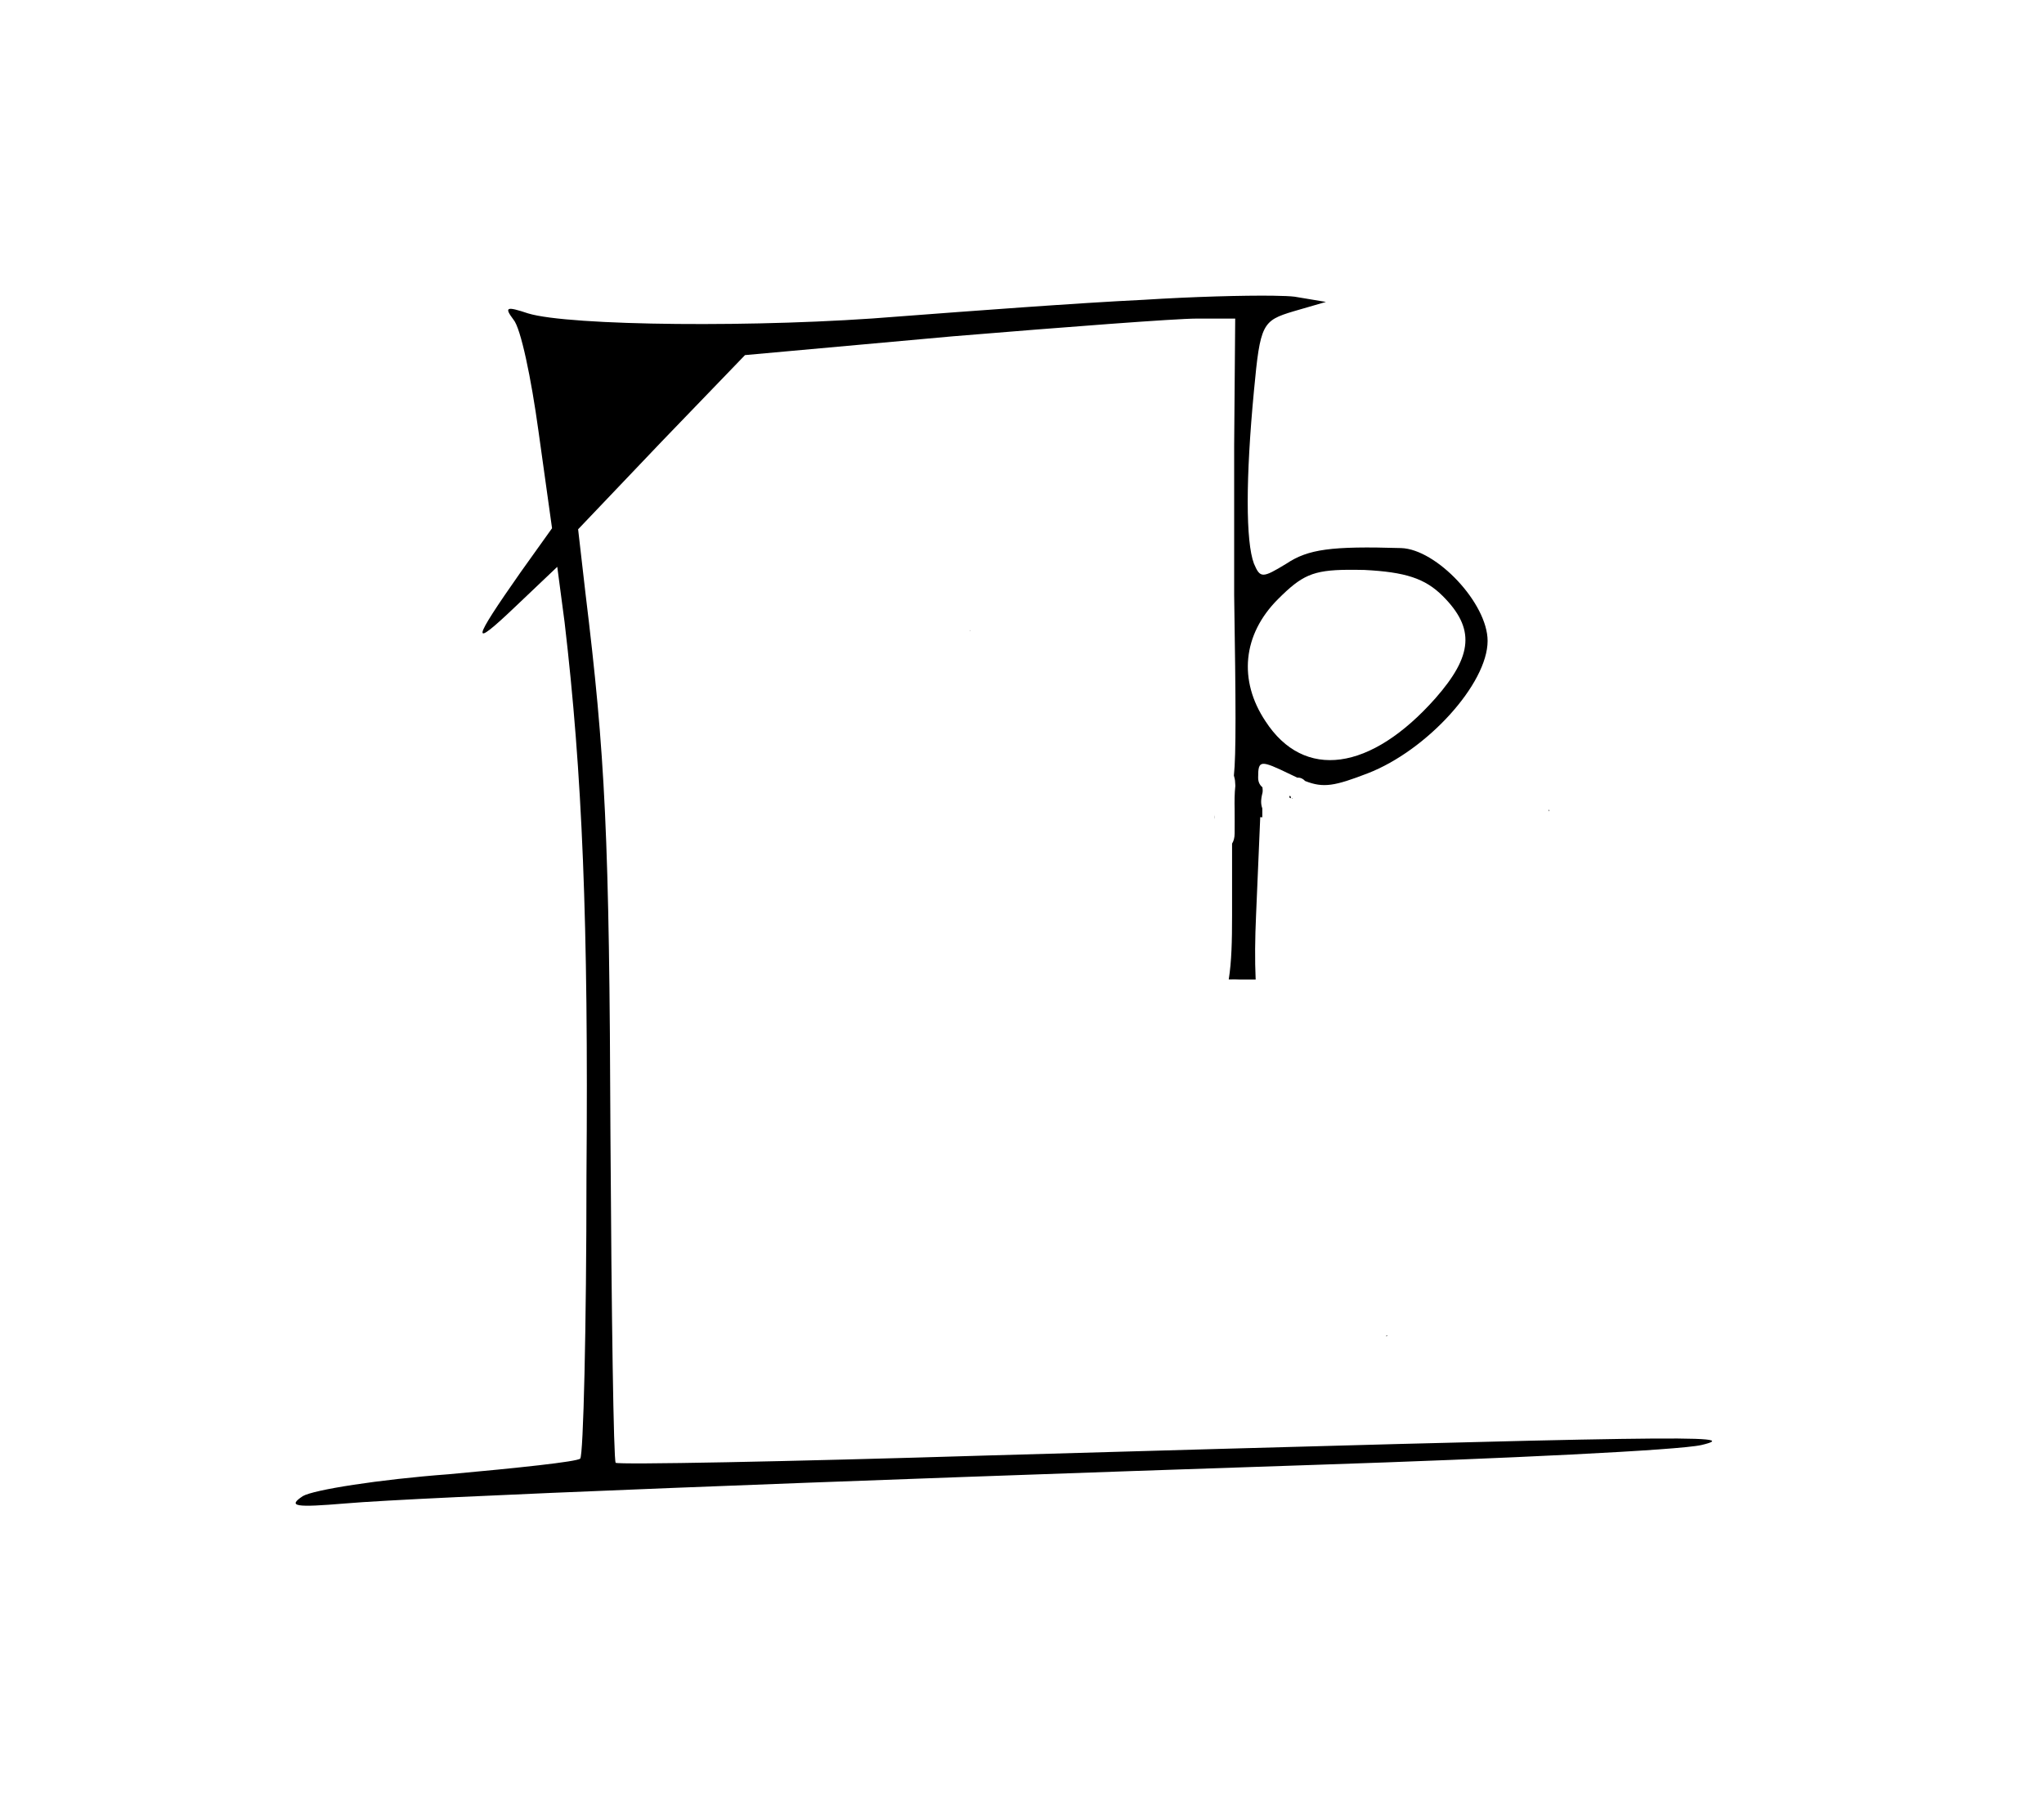
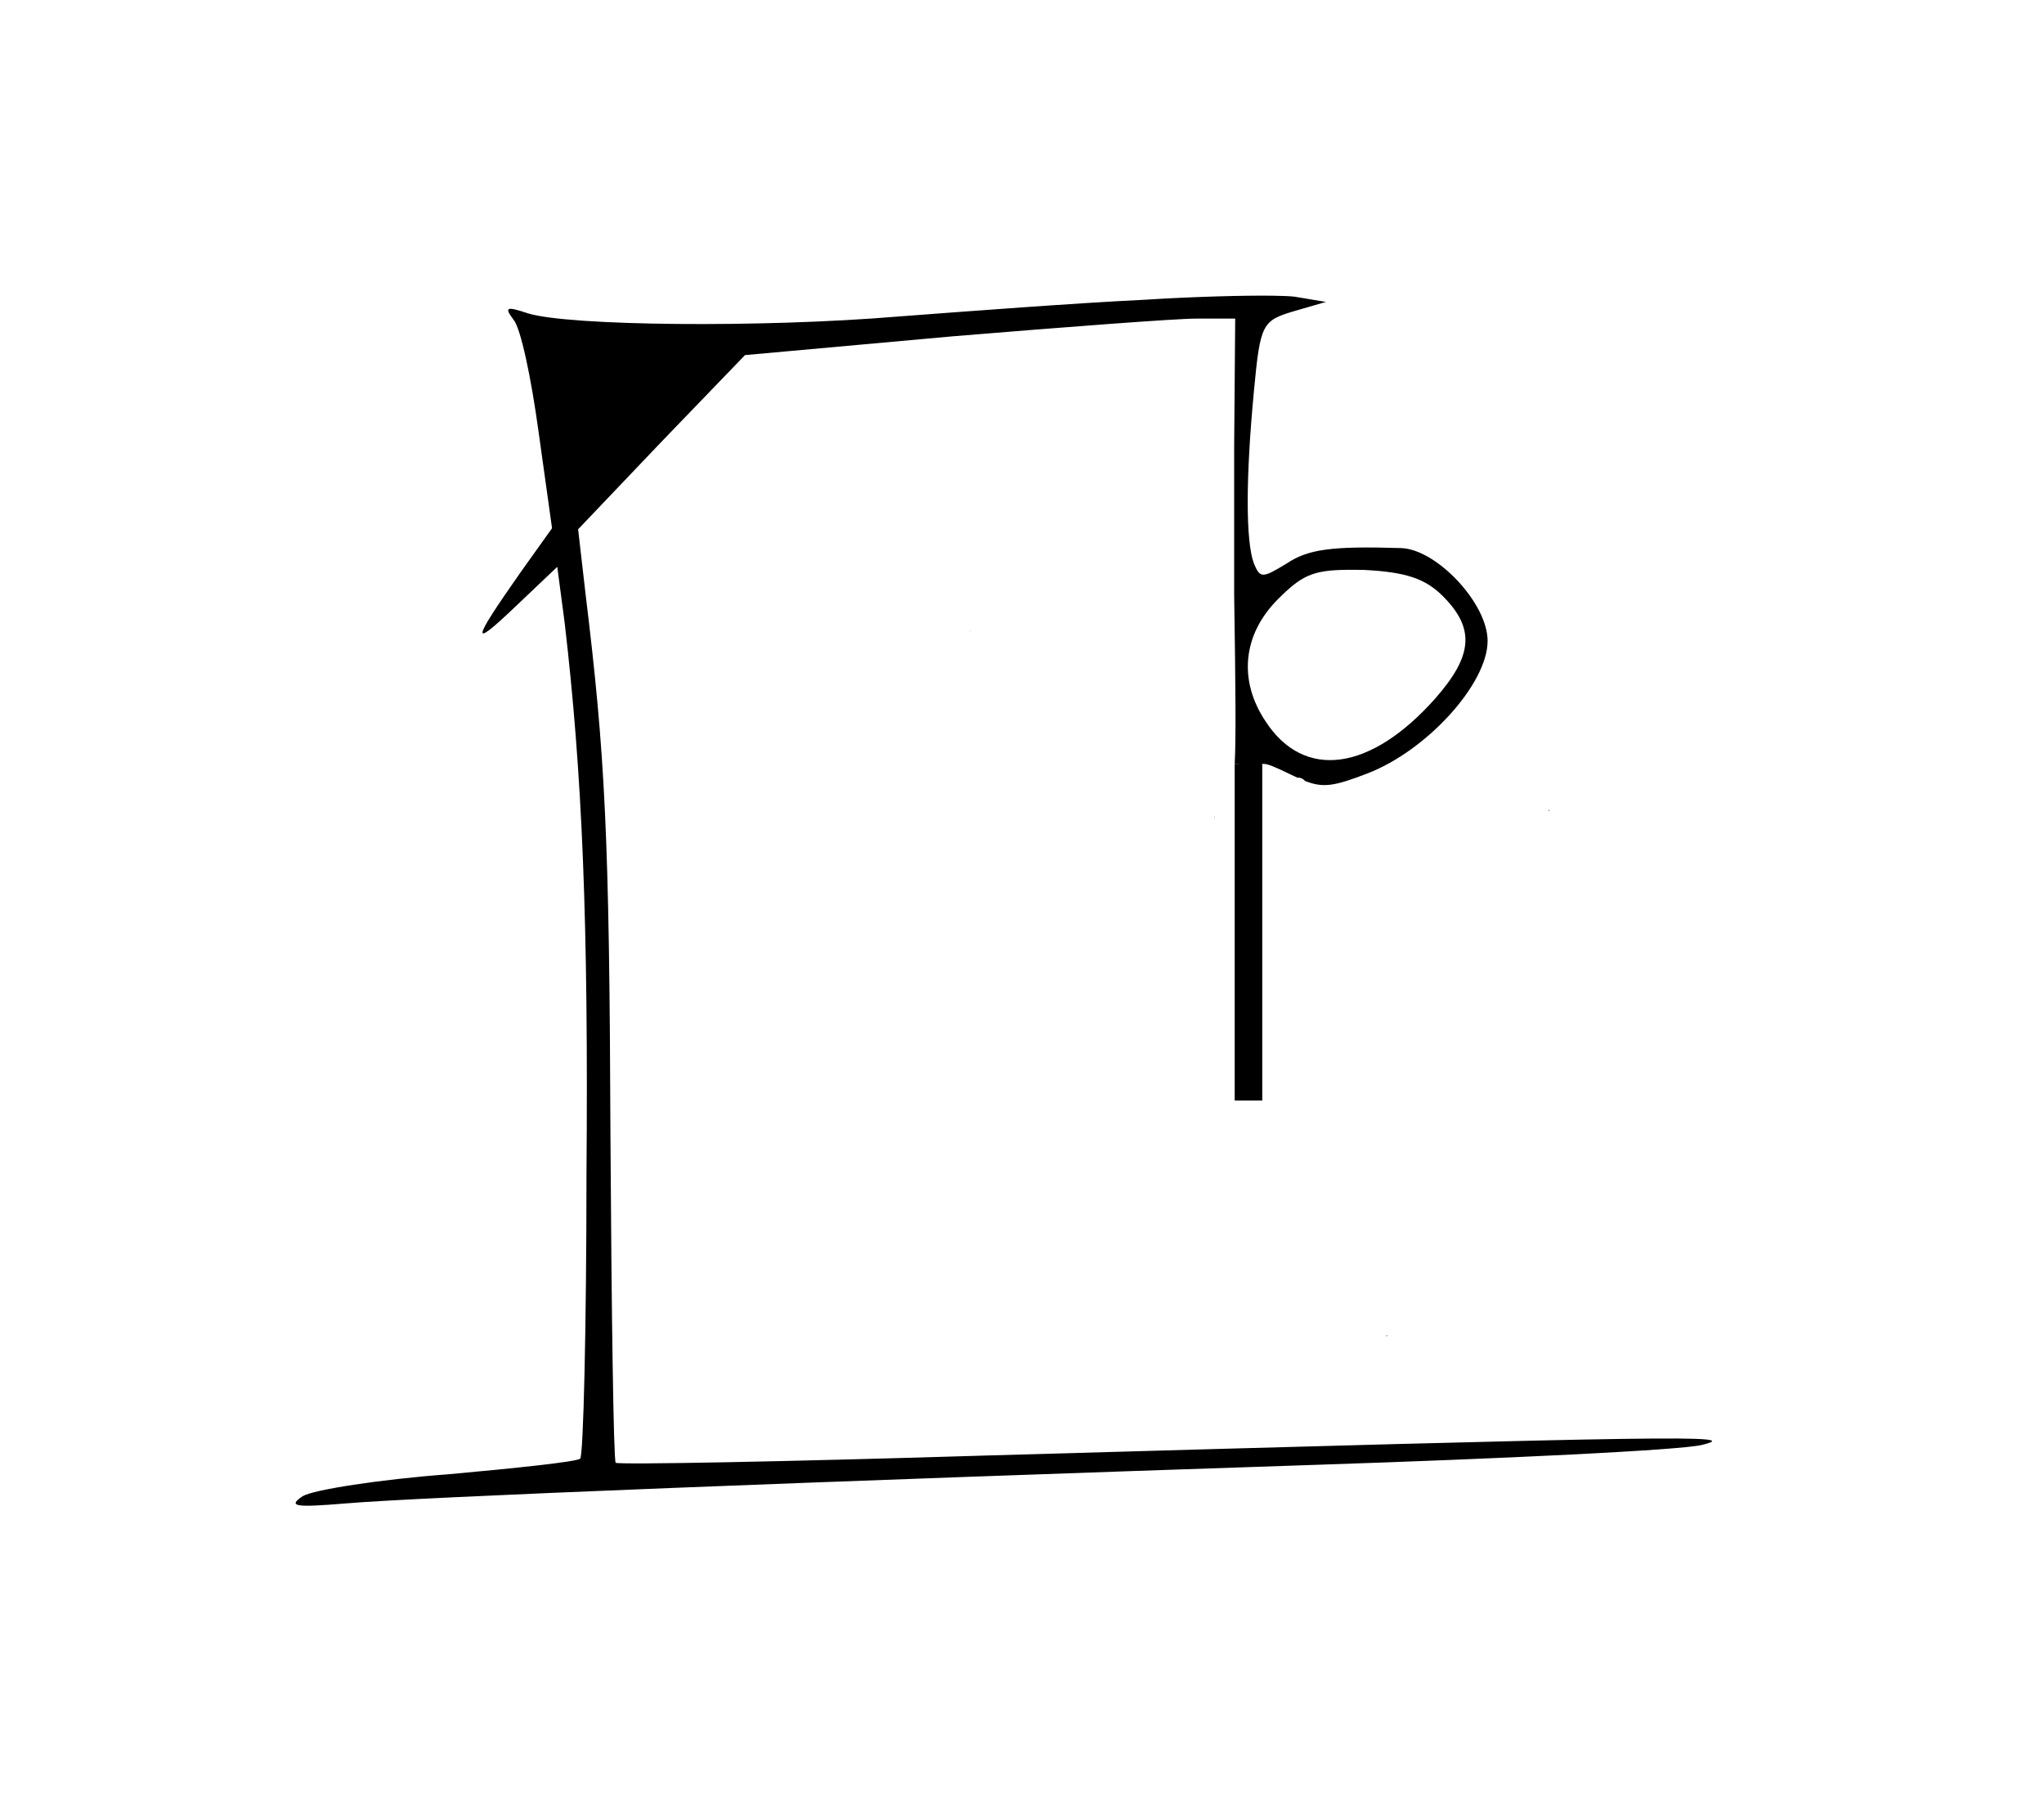
<svg xmlns="http://www.w3.org/2000/svg" width="69.136mm" height="60.929mm" viewBox="0 0 69.136 60.929" version="1.1" id="svg8">
  <defs id="defs2" />
  <g id="layer1" style="display:inline" transform="translate(14.6109,7.724098)">
    <g id="g3684" transform="matrix(0.03527778,0,0,-0.03527778,-6.274814,60.55479)" style="display:inline;fill:#000000;stroke:none">
-       <path id="path3682" transform="matrix(7.5,0,0,-7.5,-236.2985,1935.465)" style="display:inline;stroke-width:0.133" d="m 162.768,37.803 c -3.769,-0.05 -10.294,0.125 -16.594,0.525 -8.4,0.4 -22.534,1.468 -31.334,2.135 C 97.24,41.93 72.706,41.663 67.506,40.062 c -2.8,-0.933 -3.065,-0.801 -1.865,0.799 0.933,1.067 2.266,7.468 3.199,14.268 l 1.732,12.4 -4,5.6 c -6.267,8.933 -6.533,10 -0.666,4.4 l 5.334,-5.066 0.934,7.066 c 2.267,19.333 3.065,38.266 2.799,70.799 0,19.467 -0.399,35.735 -0.799,36.135 -0.4,0.4 -8.001,1.2 -16.801,2 -8.933,0.667 -17.333,1.999 -18.666,2.799 -2,1.333 -0.933,1.467 5.467,0.934 9.2,-0.8 59.867,-2.8 124,-4.934 24.267,-0.8 46.399,-1.867 49.332,-2.533 5.6,-1.333 -2.533,-1.199 -91.199,1.334 -26,0.8 -47.333,1.2 -47.6,0.934 -0.267,-0.267 -0.535,-18.934 -0.668,-41.734 C 77.906,106.728 77.373,96.595 74.84,75.795 L 73.906,67.662 84.572,56.463 95.24,45.395 121.773,42.996 c 14.533,-1.2 28.533,-2.268 31.199,-2.268 h 4.934 l -0.133,16.268 V 76.062 c 0.219,14.009 0.253,20.407 -0.035,23.084 0.002,0.007 0.004,0.013 0.006,0.02 0.173,0.648 0.136,0.601 0.18,1.291 -0.11,1.009 -0.112,2.017 -0.09,3.029 0.015,1.018 5.4e-4,2.035 0,3.053 -2.6e-4,0.563 -0.13,0.996 -0.328,1.305 v 9.152 c 0,3.36 -0.064,5.934 -0.426,8.211 0.288,4.7e-4 0.577,-0.006 0.865,-0.004 0.204,0.004 0.406,0.015 0.609,0.023 0.251,-10e-6 0.501,1e-5 0.752,0 0.405,1e-5 0.81,0 1.215,0 -0.113,-2.537 -0.085,-5.217 0.051,-8.23 l 0.535,-12.533 0.264,0.016 v -0.213 -0.922 c -0.187,-0.523 -0.217,-1.069 0.021,-1.986 0.05,-0.23 0.024,-0.471 -0.002,-0.709 -0.402,-0.34 -0.551,-0.744 -0.551,-1.254 0,-2.267 0.266,-2.265 4.133,-0.398 0.325,0.163 0.607,0.292 0.895,0.426 0.037,-0.003 0.072,-0.014 0.109,-0.014 0.3,0.005 0.61,0.15 0.873,0.434 2.356,0.923 3.791,0.635 7.99,-0.98 7.6,-2.933 15.334,-11.467 15.334,-16.934 0,-4.8 -6.533,-11.732 -11.066,-11.865 -8.933,-0.267 -11.868,0.133 -14.668,2 -3.067,1.867 -3.333,1.867 -4.133,0 -1.067,-2.8 -1.067,-10.935 0,-22.135 0.8,-8.533 1.066,-8.933 5.066,-10.133 l 4.133,-1.199 -4,-0.668 c -0.533,-0.067 -1.482,-0.108 -2.738,-0.125 z m 9.539,35.039 c 0.643,-0.005 1.349,0.003 2.133,0.02 5.2,0.267 7.733,1.067 10,3.334 4.133,4.133 3.866,7.6 -0.934,13.066 -8.267,9.333 -16.799,10.534 -21.732,2.934 -3.467,-5.2 -2.934,-11.066 1.6,-15.6 3.033,-3.033 4.433,-3.719 8.934,-3.754 z m -48.342,7.67 c 0.007,0.057 0.015,0.113 0.021,0.17 0.011,-2.8e-5 0.019,1.94e-4 0.029,0 -0.017,-0.057 -0.034,-0.114 -0.051,-0.17 z m 40.854,21.242 c 0.02,0.078 0.038,0.158 0.051,0.244 0.055,0.015 0.109,0.021 0.164,0.045 -0.022,-0.147 -0.039,-0.202 -0.049,-0.26 -0.061,-0.009 -0.107,-0.02 -0.166,-0.029 z m 0.361,0.318 c -0.016,0.006 -0.03,0.007 -0.047,0.012 0.021,0.011 0.04,0.027 0.061,0.039 0.014,-0.017 0.033,-0.03 0.045,-0.049 0.018,-0.027 -0.014,-0.017 -0.059,-0.002 z m 2.109,1.379 c -0.002,0.003 -0.004,0.008 -0.006,0.012 0.004,-10e-4 0.008,-0.003 0.012,-0.004 -0.002,-0.003 -0.004,-0.005 -0.006,-0.008 z m 30.756,0.09 c -0.035,0.001 -0.065,0.005 -0.1,0.006 0.02,0.066 0.046,0.123 0.066,0.188 0.011,-0.064 0.023,-0.129 0.033,-0.193 z m -42.736,0.424 c -2e-4,0.165 0.004,0.332 -0.018,0.49 2e-4,0.036 0.014,0.213 0.018,0.285 3.6e-4,-0.259 0.002,-0.517 0,-0.775 z m 21.98,66.715 c -0.034,0.046 -0.068,0.09 -0.104,0.135 0.055,-0.006 0.089,-0.012 0.152,-0.019 -0.013,-0.033 -0.035,-0.082 -0.049,-0.115 z" />
+       <path id="path3682" transform="matrix(7.5,0,0,-7.5,-236.2985,1935.465)" style="display:inline;stroke-width:0.133" d="m 162.768,37.803 c -3.769,-0.05 -10.294,0.125 -16.594,0.525 -8.4,0.4 -22.534,1.468 -31.334,2.135 C 97.24,41.93 72.706,41.663 67.506,40.062 c -2.8,-0.933 -3.065,-0.801 -1.865,0.799 0.933,1.067 2.266,7.468 3.199,14.268 l 1.732,12.4 -4,5.6 c -6.267,8.933 -6.533,10 -0.666,4.4 l 5.334,-5.066 0.934,7.066 c 2.267,19.333 3.065,38.266 2.799,70.799 0,19.467 -0.399,35.735 -0.799,36.135 -0.4,0.4 -8.001,1.2 -16.801,2 -8.933,0.667 -17.333,1.999 -18.666,2.799 -2,1.333 -0.933,1.467 5.467,0.934 9.2,-0.8 59.867,-2.8 124,-4.934 24.267,-0.8 46.399,-1.867 49.332,-2.533 5.6,-1.333 -2.533,-1.199 -91.199,1.334 -26,0.8 -47.333,1.2 -47.6,0.934 -0.267,-0.267 -0.535,-18.934 -0.668,-41.734 C 77.906,106.728 77.373,96.595 74.84,75.795 L 73.906,67.662 84.572,56.463 95.24,45.395 121.773,42.996 c 14.533,-1.2 28.533,-2.268 31.199,-2.268 h 4.934 l -0.133,16.268 V 76.062 c 0.187,11.972 0.237,18.358 0.068,21.641 0.761,-0.03 1.442,0.129 2.176,0.627 0.137,0.117 0.283,0.225 0.412,0.352 0.159,0.156 0.292,0.332 0.416,0.514 0.021,-2.045 0.39,-2.003 4.127,-0.199 0.325,0.163 0.607,0.292 0.895,0.426 0.037,-0.003 0.072,-0.014 0.109,-0.014 0.3,0.005 0.61,0.15 0.873,0.434 2.356,0.923 3.791,0.635 7.99,-0.98 7.6,-2.933 15.334,-11.467 15.334,-16.934 0,-4.8 -6.533,-11.732 -11.066,-11.865 -8.933,-0.267 -11.868,0.133 -14.668,2 -3.067,1.867 -3.333,1.867 -4.133,0 -1.067,-2.8 -1.067,-10.935 0,-22.135 0.8,-8.533 1.066,-8.933 5.066,-10.133 l 4.133,-1.199 -4,-0.668 c -0.533,-0.067 -1.482,-0.108 -2.738,-0.125 z m 9.539,35.039 c 0.643,-0.005 1.349,0.003 2.133,0.02 5.2,0.267 7.733,1.067 10,3.334 4.133,4.133 3.866,7.6 -0.934,13.066 -8.267,9.333 -16.799,10.534 -21.732,2.934 -3.467,-5.2 -2.934,-11.066 1.6,-15.6 3.033,-3.033 4.433,-3.719 8.934,-3.754 z m -48.342,7.67 c 0.007,0.057 0.015,0.113 0.021,0.17 0.011,-2.8e-5 0.019,1.94e-4 0.029,0 -0.017,-0.057 -0.034,-0.114 -0.051,-0.17 z m 74.08,23.029 c -0.035,10e-4 -0.065,0.005 -0.1,0.006 0.02,0.066 0.046,0.123 0.066,0.188 0.011,-0.064 0.023,-0.129 0.033,-0.193 z m -42.736,0.424 c -2e-4,0.165 0.004,0.332 -0.018,0.49 2e-4,0.036 0.014,0.213 0.018,0.285 3.6e-4,-0.259 0.002,-0.517 0,-0.775 z m 21.98,66.715 c -0.034,0.046 -0.068,0.09 -0.104,0.135 0.055,-0.006 0.089,-0.012 0.152,-0.019 -0.013,-0.033 -0.035,-0.082 -0.049,-0.115 z" />
+       <rect id="rect3903" width="26.417" height="322.395" x="947.515" y="-1202.691" transform="scale(1,-1)" style="stroke-width:7.5" />
    </g>
  </g>
</svg>
